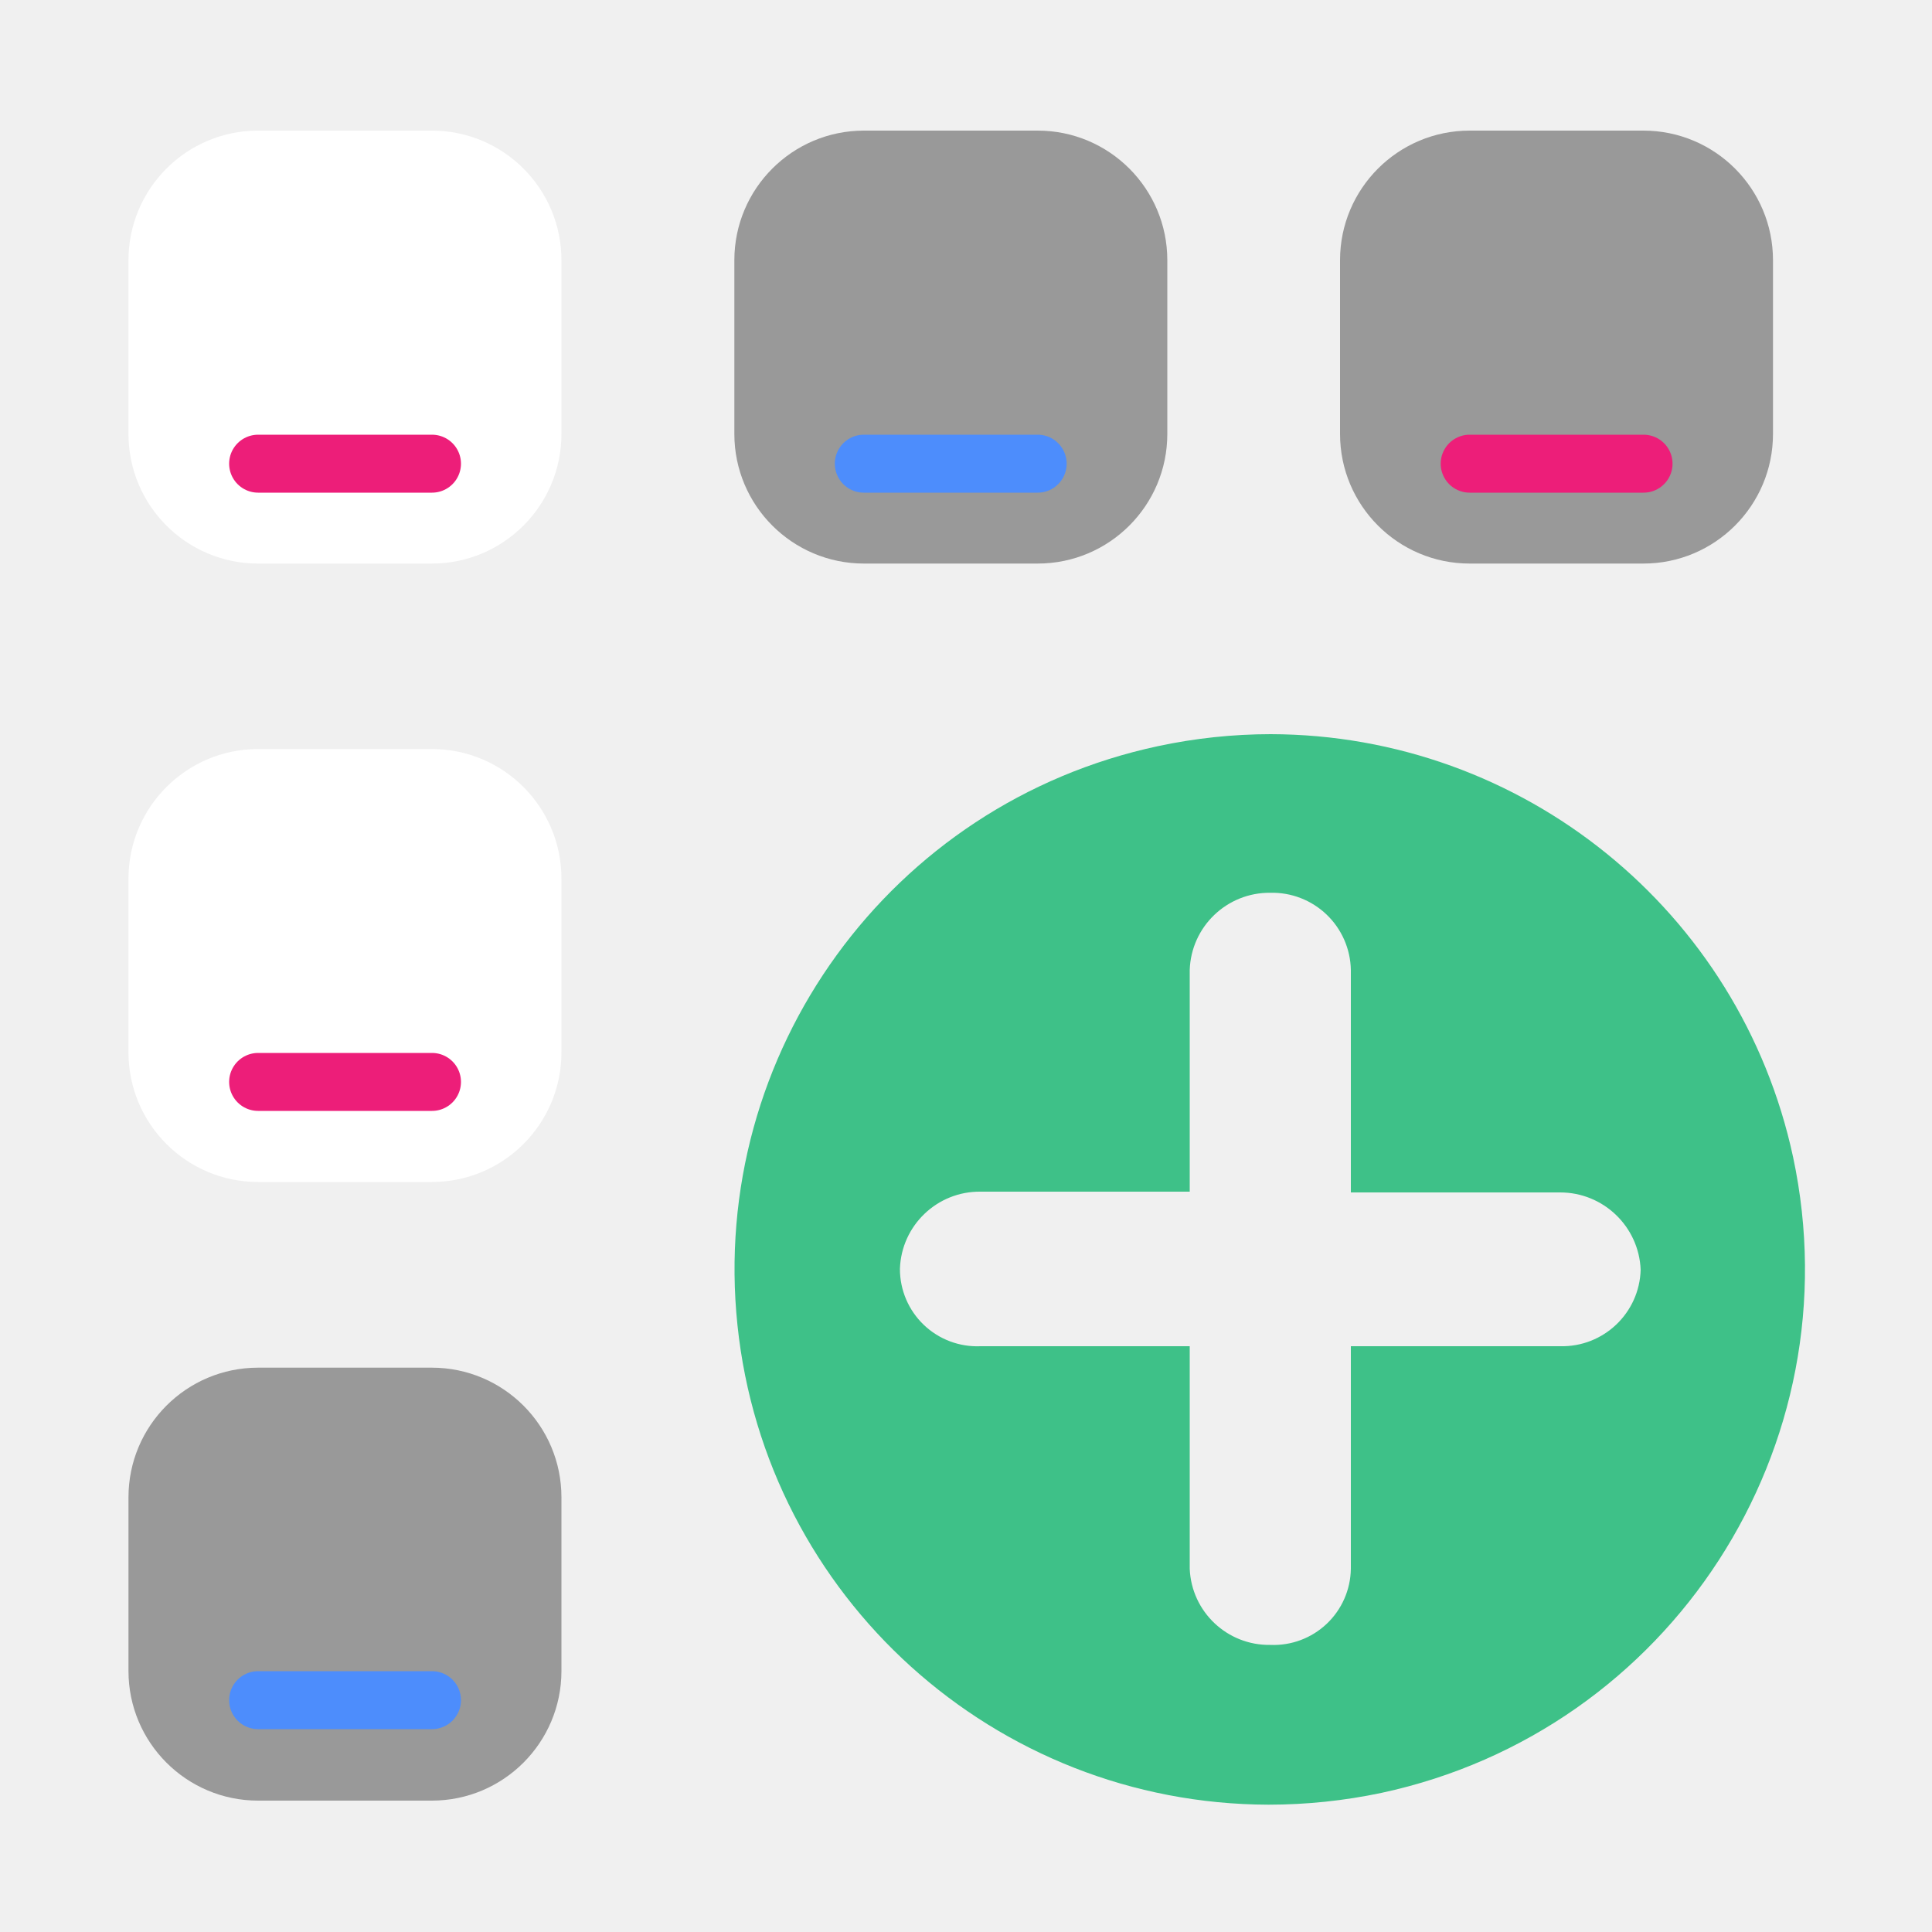
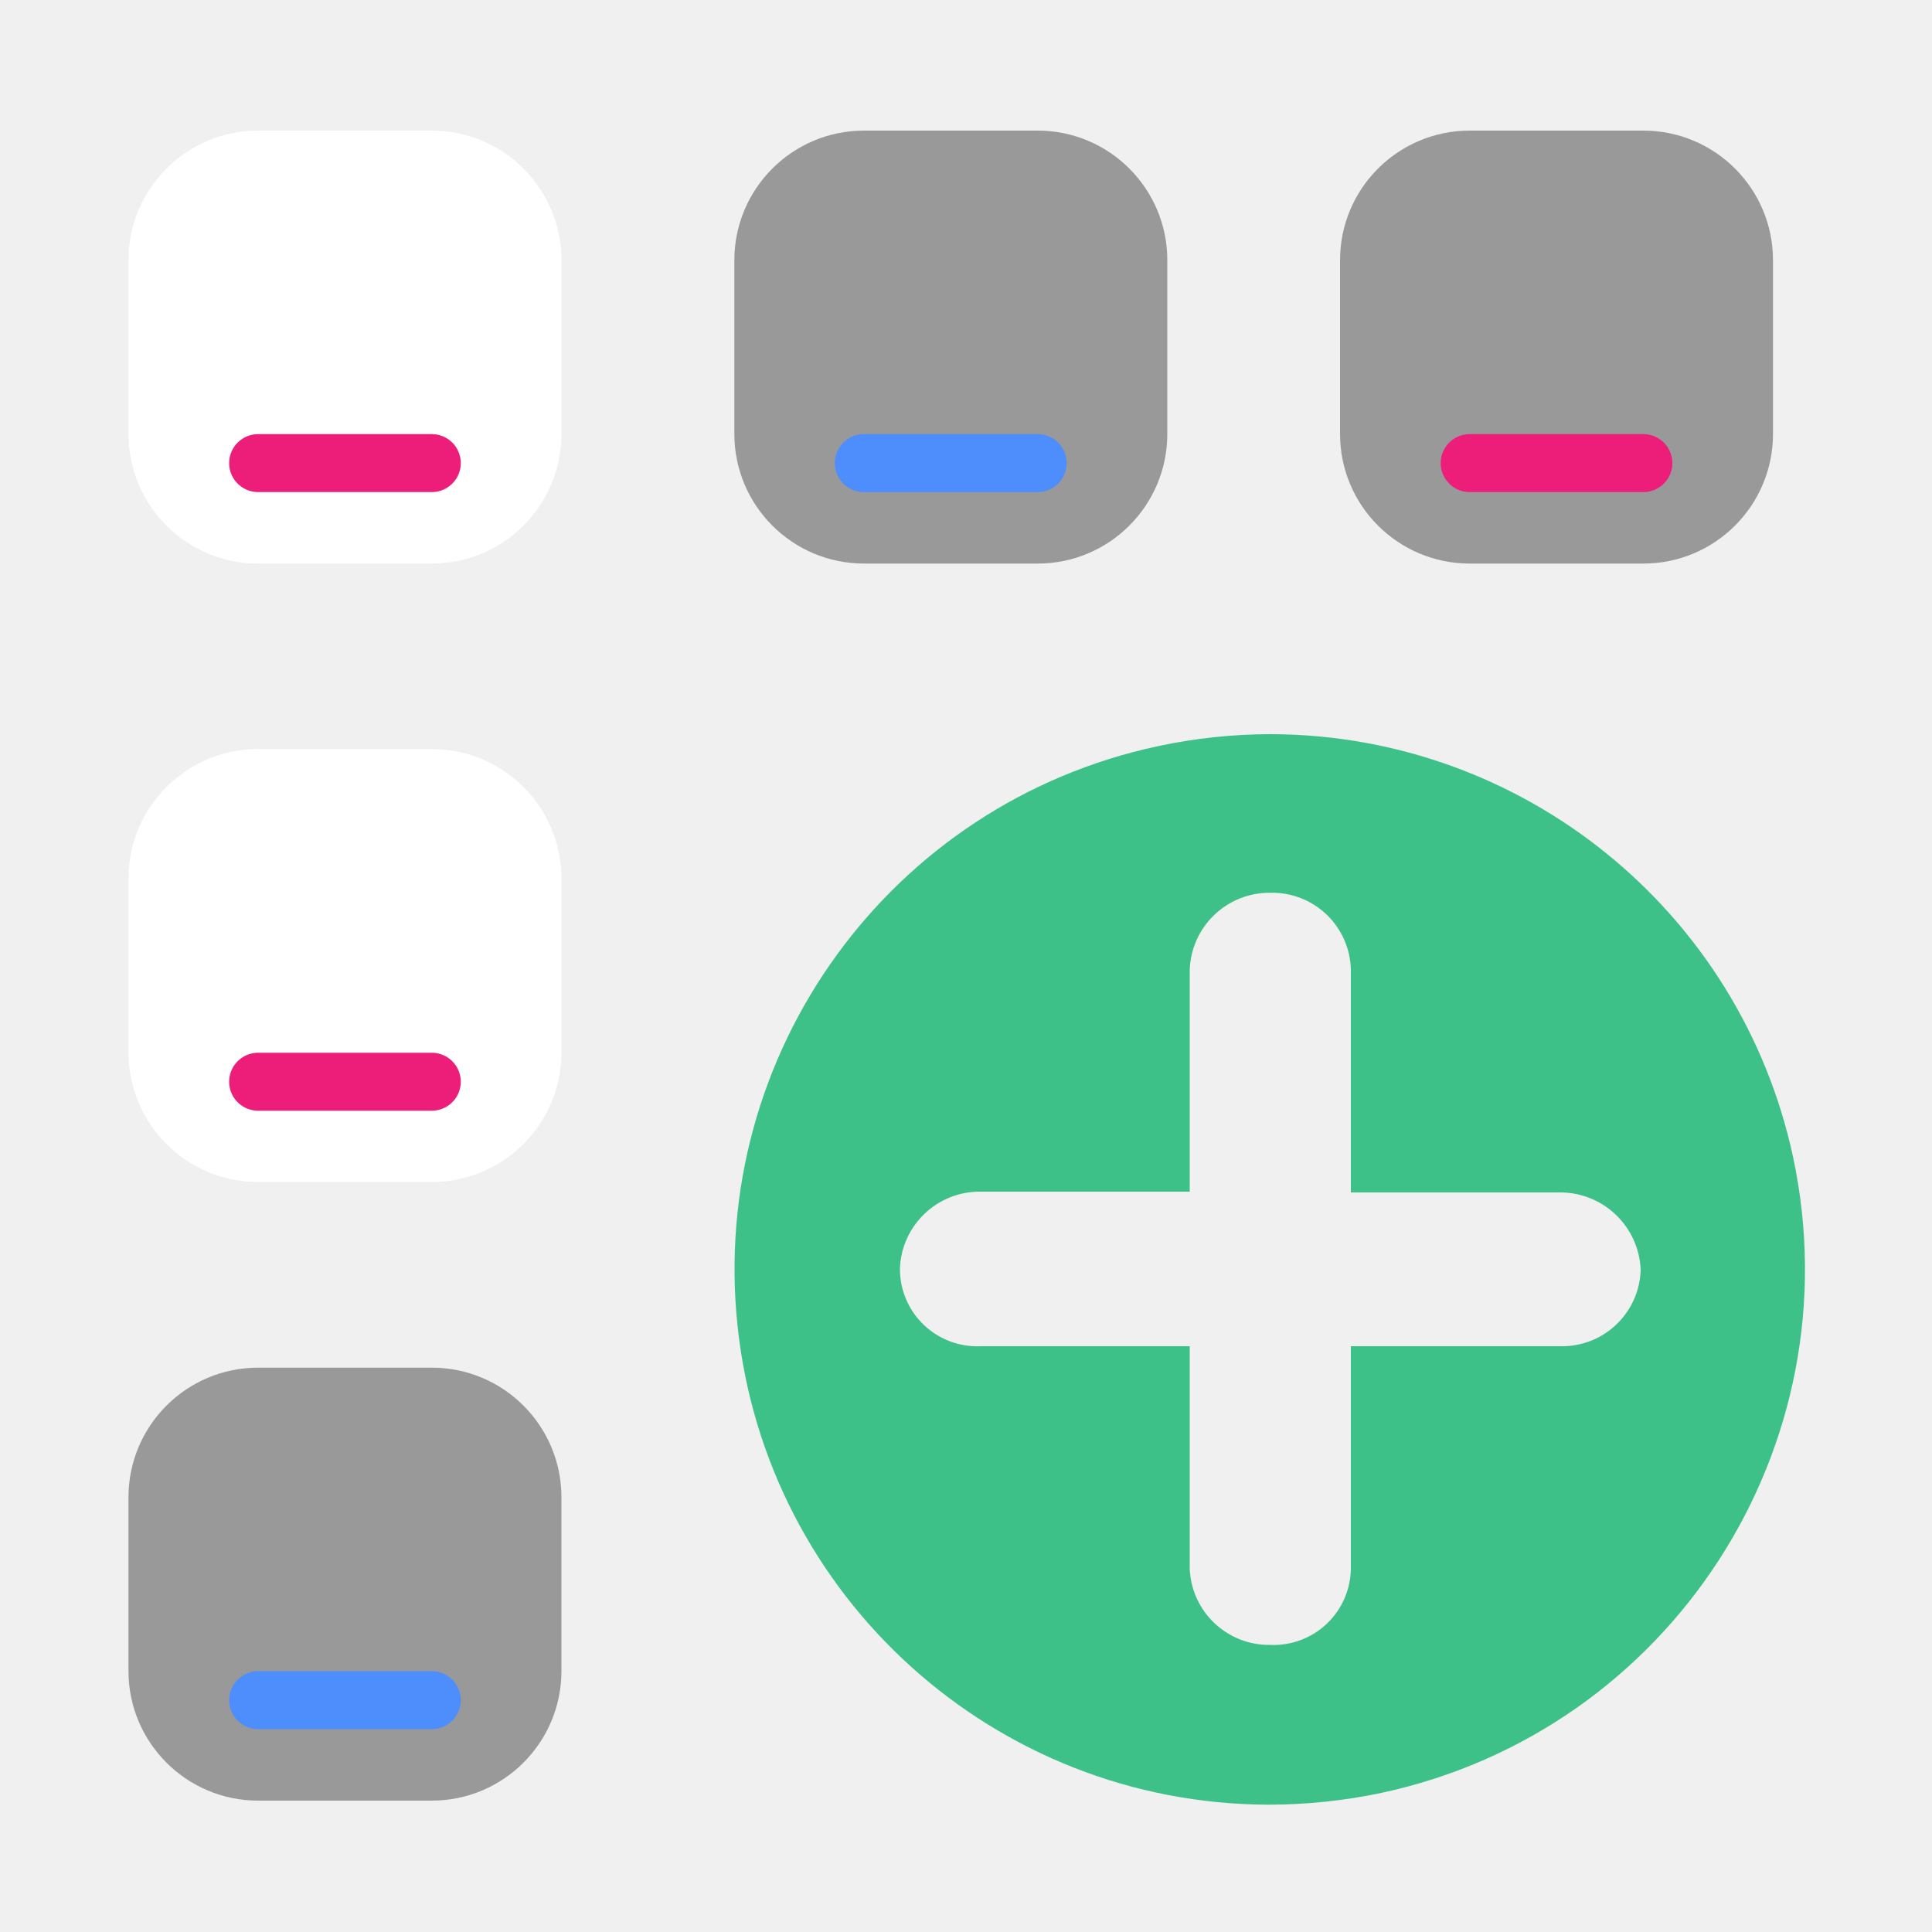
<svg xmlns="http://www.w3.org/2000/svg" id="icons" viewBox="0 0 100 100">
  <defs>
    <style>.cls-1{fill:#999;}.cls-2{fill:#fff;}.cls-3{fill:#3ec188;}.cls-4,.cls-5{fill:none;stroke-linecap:round;stroke-linejoin:round;stroke-width:3px;}.cls-4{stroke:#4d8dfc;}.cls-5{stroke:#ed1e79;}</style>
  </defs>
  <rect class="cls-1" x="38.01" y="6.76" width="22.41" height="22.41" rx="6.71" />
  <rect class="cls-1" x="69.36" y="6.76" width="22.41" height="22.41" rx="6.71" />
  <rect class="cls-2" x="6.65" y="6.76" width="22.41" height="22.41" rx="6.71" />
  <rect class="cls-1" x="6.65" y="70.79" width="22.41" height="22.41" rx="6.71" />
  <rect class="cls-2" x="6.65" y="38.77" width="22.41" height="22.41" rx="6.71" />
  <path class="cls-3" d="M92.81,59.89A27.72,27.72,0,0,0,65.77,38a28,28,0,0,0-5.83.62,27.7,27.7,0,0,0,5.72,54.79,28.33,28.33,0,0,0,5.84-.61A27.74,27.74,0,0,0,92.81,59.89ZM80.75,69.68H69.92V81.2a4,4,0,0,1-4.17,3.94,4.11,4.11,0,0,1-4.17-3.94V69.68H50.76a4,4,0,0,1-4.18-4,4.13,4.13,0,0,1,4.18-4H61.58V50.21a4.13,4.13,0,0,1,4.17-4,4.07,4.07,0,0,1,4.17,4V61.72H80.75a4.17,4.17,0,0,1,4.17,4A4.07,4.07,0,0,1,80.75,69.68Z" />
-   <path class="cls-4" d="M44.71,24h9" />
-   <path class="cls-5" d="M76.07,24h9" />
-   <path class="cls-5" d="M13.36,24h9" />
-   <path class="cls-4" d="M13.36,88h9" />
-   <path class="cls-5" d="M13.36,56h9" />
+   <line class="cls-4" x1="44.71" y1="23.97" x2="53.71" y2="23.97" />
+   <line class="cls-5" x1="76.07" y1="23.97" x2="85.06" y2="23.97" />
+   <line class="cls-5" x1="13.36" y1="23.97" x2="22.35" y2="23.97" />
+   <line class="cls-4" x1="13.36" y1="88" x2="22.35" y2="88" />
+   <line class="cls-5" x1="13.36" y1="55.99" x2="22.35" y2="55.99" />
</svg>
